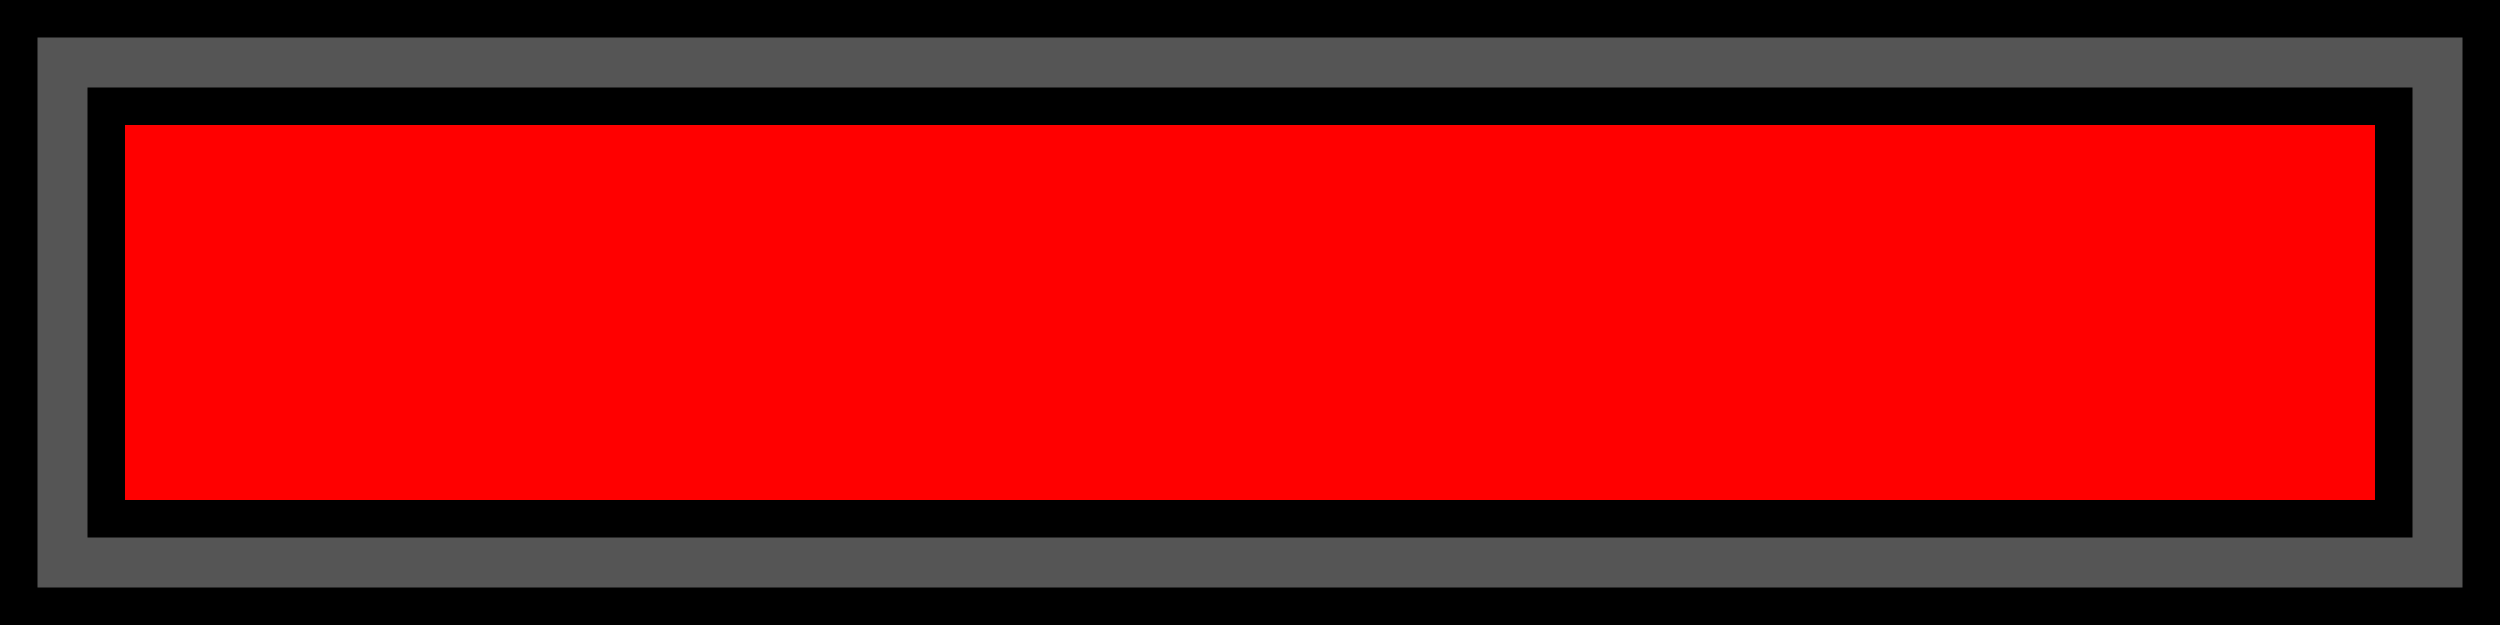
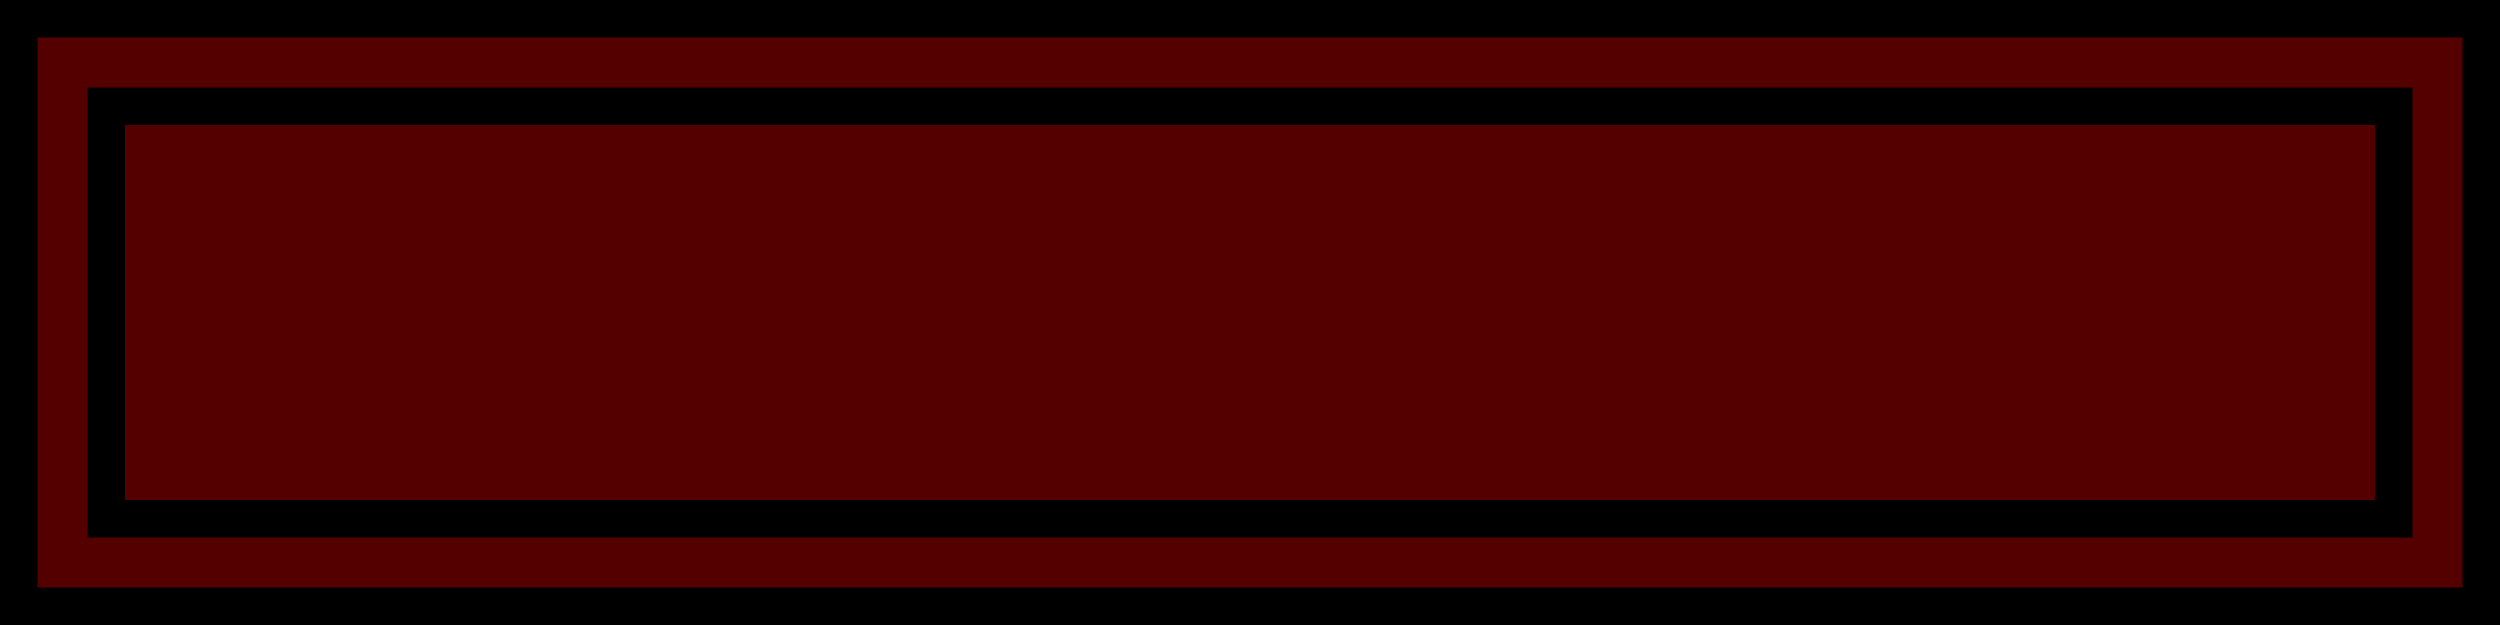
<svg xmlns="http://www.w3.org/2000/svg" viewBox="0 0 200 50">
  <rect x="0" y="0" width="200" height="50" fill="#000" />
-   <rect x="3" y="3" width="194" height="44" fill="#555" />
+   <rect x="3" y="3" width="194" height="44" fill="#550000" />
  <rect x="7" y="7" width="186" height="36" fill="#000" />
-   <rect x="10" y="10" width="180" height="30" fill="#f00" />
+   <rect x="10" y="10" width="180" height="30" fill="#550000" />
</svg>
